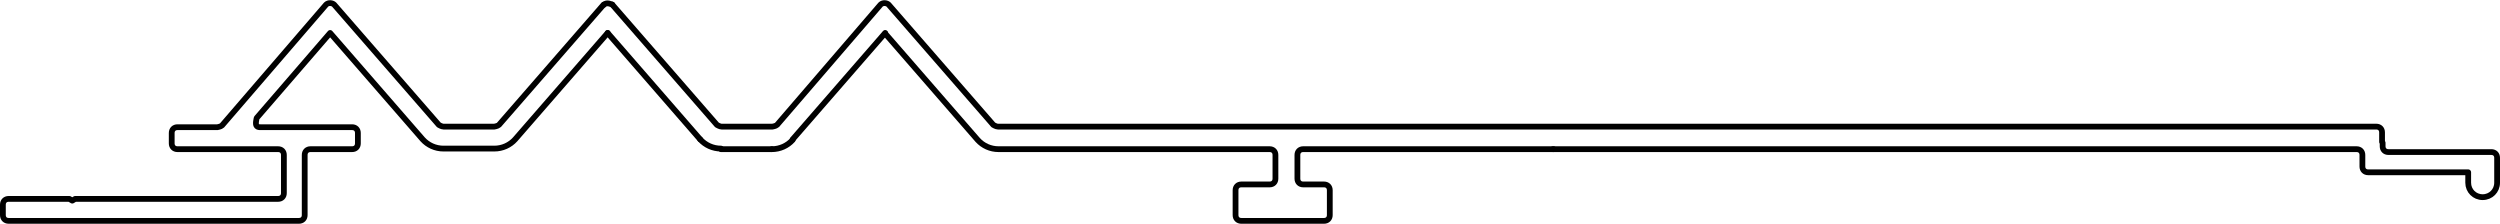
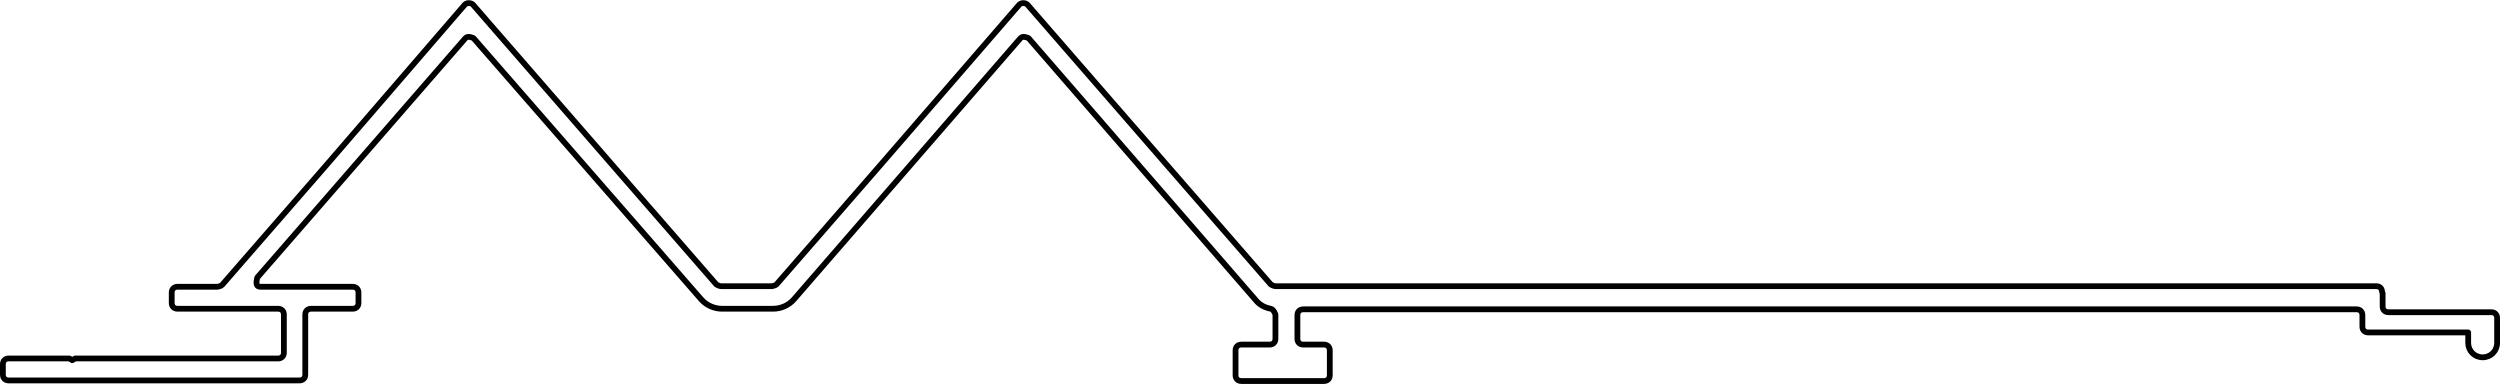
- <svg xmlns="http://www.w3.org/2000/svg" id="Capa_2" data-name="Capa 2" viewBox="0 0 43.24 3.87">
+ <svg xmlns="http://www.w3.org/2000/svg" id="Capa_2" data-name="Capa 2" viewBox="0 0 43.24 6.63">
  <defs>
    <style>
      .cls-1 {
        fill: none;
        stroke: #000;
        stroke-linecap: round;
        stroke-linejoin: round;
        stroke-width: .1px;
      }
    </style>
  </defs>
  <g id="_0" data-name="0">
-     <g>
-       <g id="LWPOLYLINE">
-         <path class="cls-1" d="m26.87,2.58h-4.33c-.06,0-.1.04-.1.1v.41c0,.06.04.1.1.1h.36c.06,0,.1.04.1.1v.43c0,.06-.04.1-.1.1h-1.43c-.06,0-.1-.04-.1-.1v-.43c0-.06.04-.1.1-.1h.49c.06,0,.1-.04.1-.1v-.41c0-.06-.04-.1-.1-.1h-4.69c-.14,0-.27-.06-.36-.16l-1.6-1.84" />
-       </g>
-       <g id="LINE">
-         <line class="cls-1" x1="10.51" y1=".57" x2="12.11" y2="2.41" />
-       </g>
-       <g id="LINE-2" data-name="LINE">
-         <line class="cls-1" x1="13.71" y1="2.41" x2="15.31" y2=".57" />
-       </g>
-       <g id="LWPOLYLINE-2" data-name="LWPOLYLINE">
-         <path class="cls-1" d="m10.51.57l-1.6,1.84c-.09.1-.22.16-.36.16h-.88c-.14,0-.27-.06-.36-.16l-1.6-1.84-1.27,1.47s-.03.11,0,.14c.02.02.04.02.07.02h1.58c.06,0,.1.04.1.1v.18c0,.06-.04.1-.1.1h-.72c-.06,0-.1.04-.1.1v1.04c0,.06-.04.1-.1.1H.15c-.06,0-.1-.04-.1-.1v-.18c0-.06.04-.1.1-.1h1.05l.05.03.05-.03h3.51c.06,0,.1-.04.1-.1v-.66c0-.06-.04-.1-.1-.1h-1.74c-.06,0-.1-.04-.1-.1v-.18c0-.06.04-.1.1-.1h.69s.06-.01.08-.03L5.64.08s0,0,0,0c.04-.04.11-.03.14,0l1.81,2.08s.05.03.08.03h.88s.06-.01.08-.03L10.44.08" />
-       </g>
-       <g id="LWPOLYLINE-3" data-name="LWPOLYLINE">
-         <path class="cls-1" d="m10.59.08l1.81,2.08s.05.03.08.03h.88s.06-.01.08-.03L15.23.08s0,0,0,0c.04-.04.11-.03.14,0l1.81,2.08s.05.03.08.03h10.47s13.37,0,13.37,0c.06,0,.1.04.1.1v.16" />
-       </g>
-       <g id="ARC">
-         <path class="cls-1" d="m10.59.08s-.1-.05-.14,0c0,0,0,0,0,0" />
-       </g>
-       <g id="LINE-3" data-name="LINE">
-         <line class="cls-1" x1="12.47" y1="2.58" x2="13.35" y2="2.58" />
-       </g>
-       <g id="ARC-2" data-name="ARC">
-         <path class="cls-1" d="m12.11,2.41c.09.1.22.16.36.16" />
-       </g>
-       <g id="ARC-3" data-name="ARC">
-         <path class="cls-1" d="m13.35,2.58c.14,0,.27-.06.36-.16" />
-       </g>
-       <g id="LWPOLYLINE-4" data-name="LWPOLYLINE">
-         <path class="cls-1" d="m41.21,2.47v.06c0,.06.04.1.1.1h1.78c.06,0,.1.04.1.1v.43c0,.14-.11.25-.25.25h0c-.14,0-.25-.11-.25-.25v-.18h-1.73c-.06,0-.1-.04-.1-.1v-.2c0-.06-.04-.1-.1-.1h-13.9" />
-       </g>
+     <g id="LWPOLYLINE">
+       <path class="cls-1" d="m41.21,5.07v.23c0,.06.04.1.1.1h1.78c.06,0,.1.04.1.1v.43c0,.14-.11.25-.25.25h0c-.14,0-.25-.11-.25-.25v-.18h-1.73c-.06,0-.1-.04-.1-.1v-.2c0-.06-.04-.1-.1-.1h-18.22c-.06,0-.1.04-.1.1v.41c0,.06.04.1.1.1h.36c.06,0,.1.04.1.1v.43c0,.06-.04.1-.1.1h-1.43c-.06,0-.1-.04-.1-.1v-.43c0-.06.04-.1.1-.1h.49c.06,0,.1-.04.1-.1v-.42s-.03-.09-.08-.1c-.11-.02-.2-.07-.27-.16l-3.92-4.52s-.1-.05-.14,0c0,0,0,0,0,0l-3.92,4.52c-.09.1-.22.16-.36.16h-.88c-.14,0-.27-.06-.36-.16L8.19.66s-.1-.05-.14,0c0,0,0,0,0,0l-3.6,4.14s-.03.11,0,.14c.02.02.04.02.07.02h1.58c.06,0,.1.04.1.1v.18c0,.06-.04.1-.1.1h-.72c-.06,0-.1.04-.1.1v1.04c0,.06-.04.1-.1.1H.15c-.06,0-.1-.04-.1-.1v-.18c0-.06.04-.1.1-.1h1.05l.05.03.05-.03h3.51c.06,0,.1-.04.1-.1v-.66c0-.06-.04-.1-.1-.1h-1.74c-.06,0-.1-.04-.1-.1v-.18c0-.06.04-.1.1-.1h.69s.06-.01.08-.03l1.81-2.08L8.04.08s0,0,0,0c.04-.04.11-.03.14,0l2.4,2.76,1.81,2.08s.05.03.08.03h.88s.06-.01.08-.03l1.81-2.08L17.63.08s0,0,0,0c.04-.04.11-.03.14,0l2.4,2.76,1.81,2.08s.05.03.08.03h19.04c.06,0,.1.04.1.1Z" />
    </g>
  </g>
</svg>
